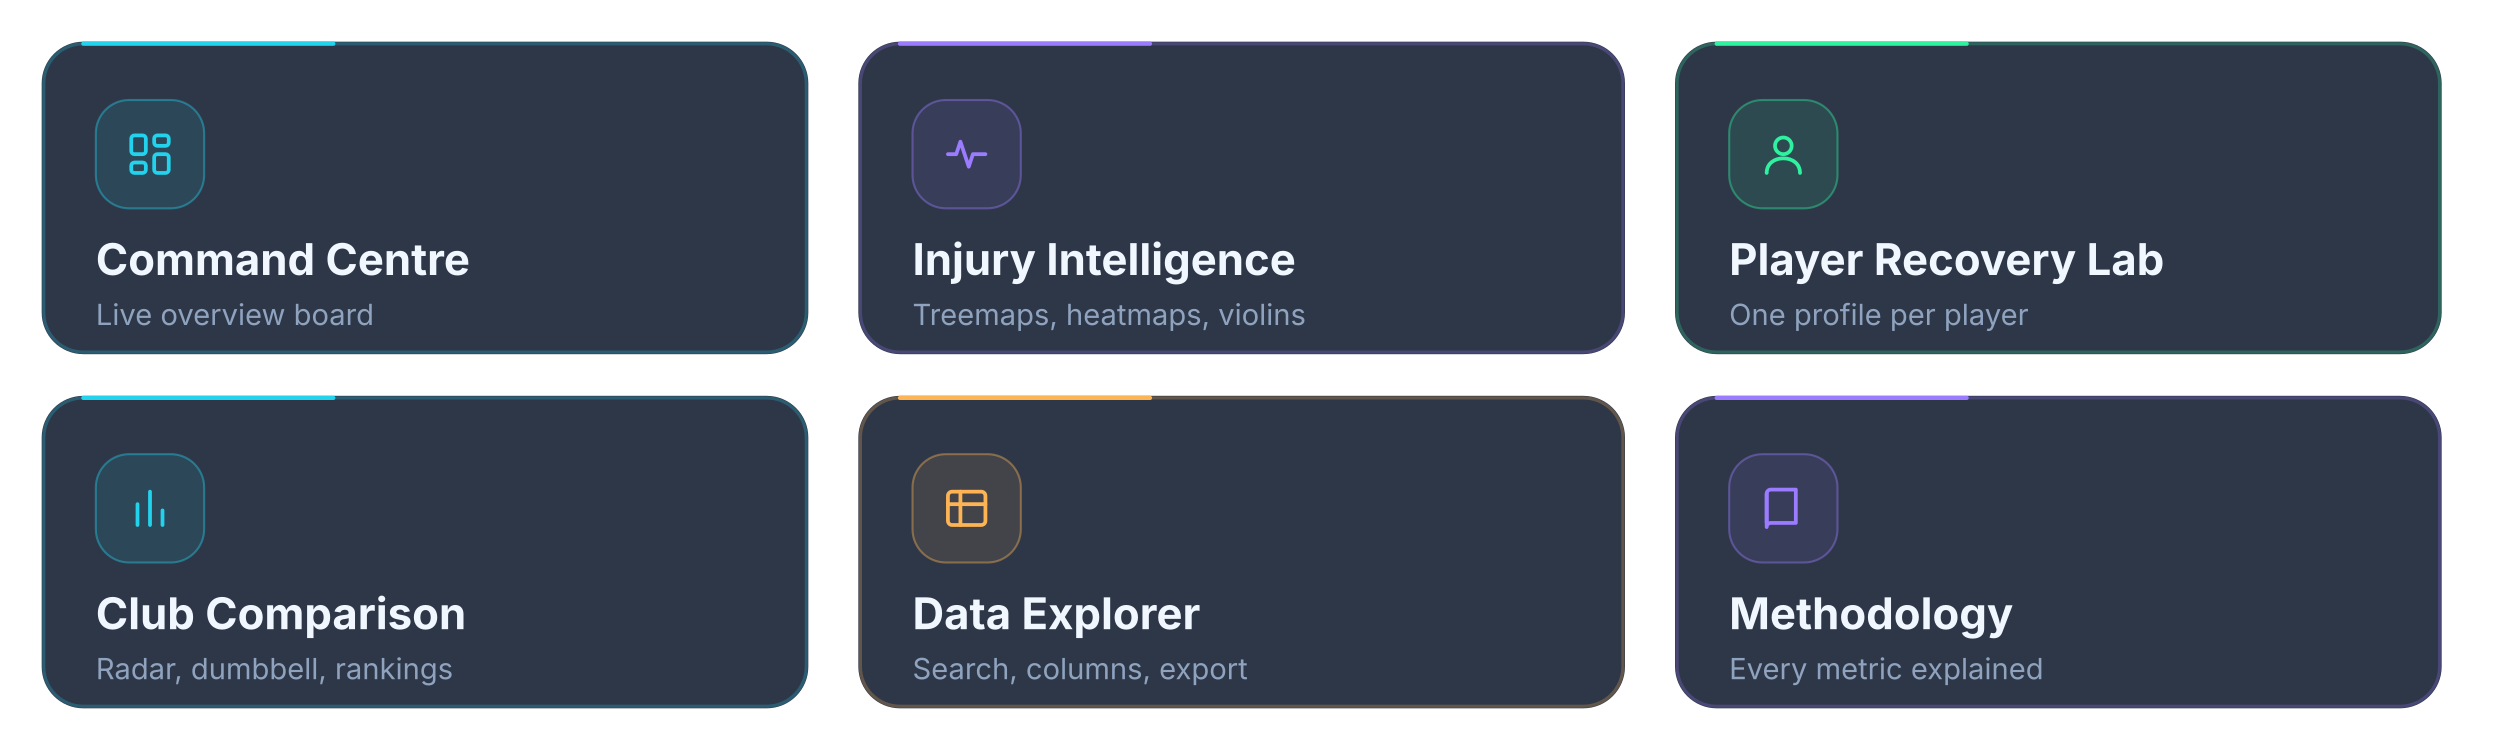
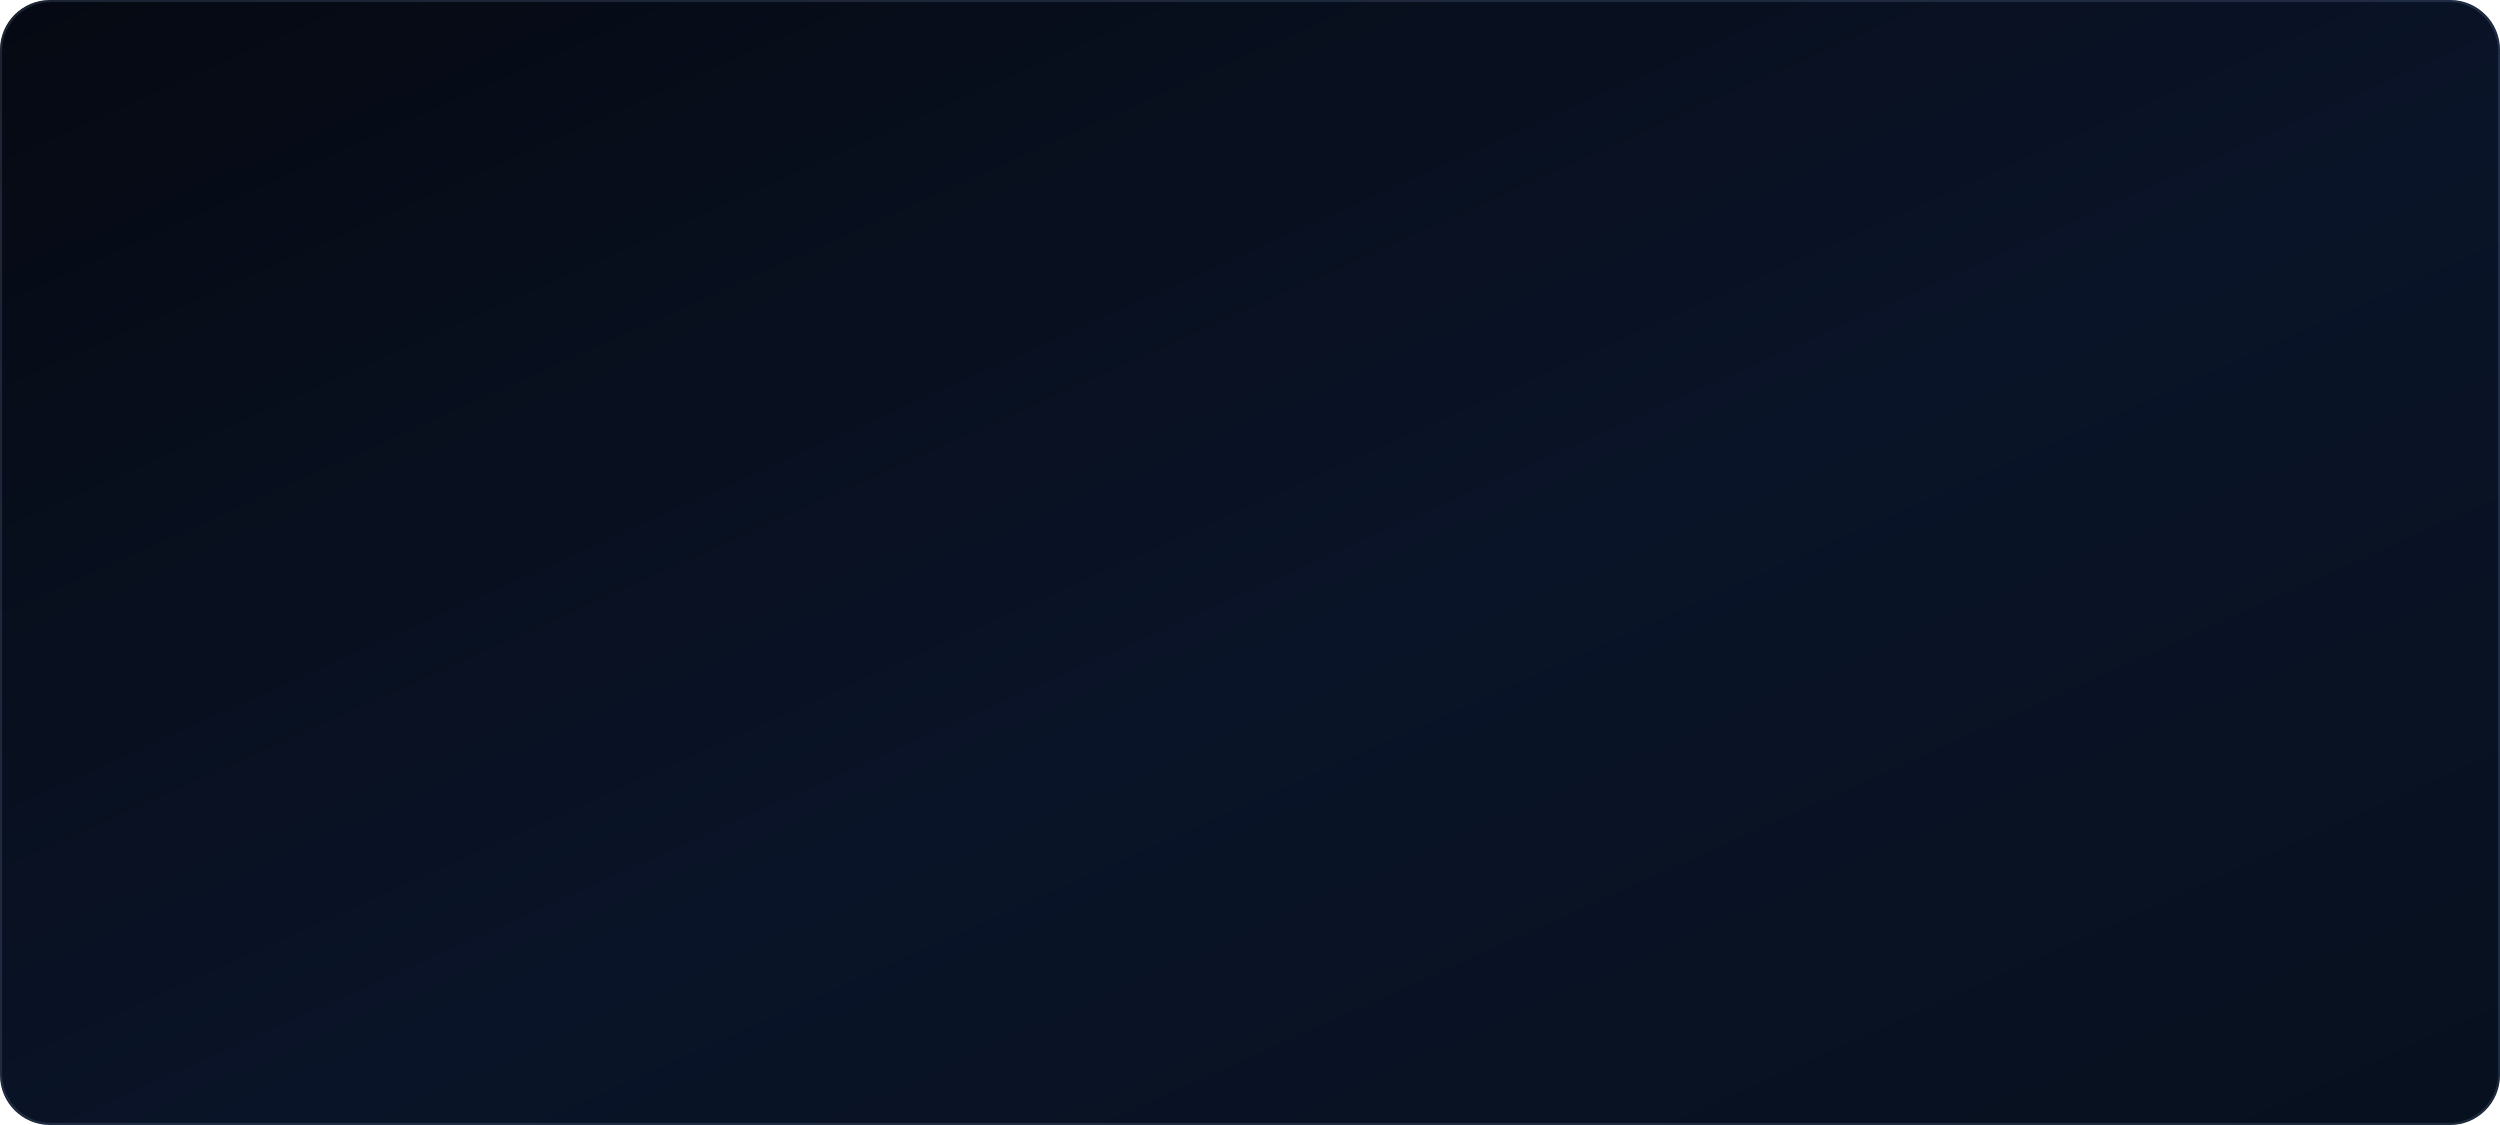
- <svg xmlns="http://www.w3.org/2000/svg" viewBox="0 0 1200 360" width="1200" height="360" role="img" aria-label="The six FootLens workspaces">
-   <g transform="translate(20 20)">
-     <rect width="368" height="150" rx="20" fill="#0a1428" fill-opacity=".85" />
-     <rect x="1" y="1" width="366" height="148" rx="19" fill="none" stroke="#22d3ee" stroke-opacity=".25" stroke-width="1.5" />
-     <rect x="1" y="1" width="366" height="148" rx="19" fill="none" stroke="#22d3ee" stroke-width="2" stroke-linecap="round" pathLength="1000" stroke-dasharray="120 880">
-       <animate attributeName="stroke-dashoffset" values="1000;0" dur="5s" begin="0.0s" repeatCount="indefinite" />
-     </rect>
-     <rect x="26" y="28" width="52" height="52" rx="16" fill="#22d3ee" fill-opacity=".1" stroke="#22d3ee" stroke-opacity=".4">
-       <animate attributeName="fill-opacity" values=".08;.22;.08" dur="3.4s" begin="0.0s" repeatCount="indefinite" />
-     </rect>
-     <g transform="translate(40 42) scale(1.0)" fill="none" stroke="#22d3ee" stroke-width="1.8" stroke-linecap="round" stroke-linejoin="round" transform-origin="12 12">
-       <rect x="3" y="3" width="7" height="9" rx="1.5" />
-       <rect x="14" y="3" width="7" height="5" rx="1.5" />
-       <rect x="14" y="12" width="7" height="9" rx="1.5" />
-       <rect x="3" y="16" width="7" height="5" rx="1.5" />
-     </g>
-     <text x="26" y="112" font-family="Segoe UI, Inter, Helvetica, Arial, sans-serif" font-size="21" font-weight="700" fill="#f1f7ff">Command Centre</text>
-     <text x="26" y="136" font-family="Segoe UI, Inter, Helvetica, Arial, sans-serif" font-size="14" fill="#8fa3bf">Live overview board</text>
-   </g>
-   <g transform="translate(412 20)">
-     <rect width="368" height="150" rx="20" fill="#0a1428" fill-opacity=".85" />
-     <rect x="1" y="1" width="366" height="148" rx="19" fill="none" stroke="#9b7bff" stroke-opacity=".25" stroke-width="1.5" />
-     <rect x="1" y="1" width="366" height="148" rx="19" fill="none" stroke="#9b7bff" stroke-width="2" stroke-linecap="round" pathLength="1000" stroke-dasharray="120 880">
-       <animate attributeName="stroke-dashoffset" values="1000;0" dur="5s" begin="0.35s" repeatCount="indefinite" />
-     </rect>
-     <rect x="26" y="28" width="52" height="52" rx="16" fill="#9b7bff" fill-opacity=".1" stroke="#9b7bff" stroke-opacity=".4">
-       <animate attributeName="fill-opacity" values=".08;.22;.08" dur="3.4s" begin="0.35s" repeatCount="indefinite" />
-     </rect>
-     <g transform="translate(40 42) scale(1.0)" fill="none" stroke="#9b7bff" stroke-width="1.8" stroke-linecap="round" stroke-linejoin="round" transform-origin="12 12">
-       <path d="M3 12h4l2-6 4 12 2-6h6" />
-     </g>
-     <text x="26" y="112" font-family="Segoe UI, Inter, Helvetica, Arial, sans-serif" font-size="21" font-weight="700" fill="#f1f7ff">Injury Intelligence</text>
-     <text x="26" y="136" font-family="Segoe UI, Inter, Helvetica, Arial, sans-serif" font-size="14" fill="#8fa3bf">Treemaps, heatmaps, violins</text>
-   </g>
-   <g transform="translate(804 20)">
-     <rect width="368" height="150" rx="20" fill="#0a1428" fill-opacity=".85" />
-     <rect x="1" y="1" width="366" height="148" rx="19" fill="none" stroke="#2ef2a0" stroke-opacity=".25" stroke-width="1.5" />
-     <rect x="1" y="1" width="366" height="148" rx="19" fill="none" stroke="#2ef2a0" stroke-width="2" stroke-linecap="round" pathLength="1000" stroke-dasharray="120 880">
-       <animate attributeName="stroke-dashoffset" values="1000;0" dur="5s" begin="0.7s" repeatCount="indefinite" />
-     </rect>
-     <rect x="26" y="28" width="52" height="52" rx="16" fill="#2ef2a0" fill-opacity=".1" stroke="#2ef2a0" stroke-opacity=".4">
-       <animate attributeName="fill-opacity" values=".08;.22;.08" dur="3.4s" begin="0.7s" repeatCount="indefinite" />
-     </rect>
-     <g transform="translate(40 42) scale(1.0)" fill="none" stroke="#2ef2a0" stroke-width="1.8" stroke-linecap="round" stroke-linejoin="round" transform-origin="12 12">
-       <circle cx="12" cy="8" r="4" />
-       <path d="M4 21c0-4.4 3.6-7 8-7s8 2.6 8 7" />
-     </g>
-     <text x="26" y="112" font-family="Segoe UI, Inter, Helvetica, Arial, sans-serif" font-size="21" font-weight="700" fill="#f1f7ff">Player Recovery Lab</text>
-     <text x="26" y="136" font-family="Segoe UI, Inter, Helvetica, Arial, sans-serif" font-size="14" fill="#8fa3bf">One profile per player</text>
-   </g>
-   <g transform="translate(20 190)">
-     <rect width="368" height="150" rx="20" fill="#0a1428" fill-opacity=".85" />
-     <rect x="1" y="1" width="366" height="148" rx="19" fill="none" stroke="#22d3ee" stroke-opacity=".25" stroke-width="1.5" />
-     <rect x="1" y="1" width="366" height="148" rx="19" fill="none" stroke="#22d3ee" stroke-width="2" stroke-linecap="round" pathLength="1000" stroke-dasharray="120 880">
-       <animate attributeName="stroke-dashoffset" values="1000;0" dur="5s" begin="1.05s" repeatCount="indefinite" />
-     </rect>
-     <rect x="26" y="28" width="52" height="52" rx="16" fill="#22d3ee" fill-opacity=".1" stroke="#22d3ee" stroke-opacity=".4">
-       <animate attributeName="fill-opacity" values=".08;.22;.08" dur="3.4s" begin="1.05s" repeatCount="indefinite" />
-     </rect>
-     <g transform="translate(40 42) scale(1.0)" fill="none" stroke="#22d3ee" stroke-width="1.8" stroke-linecap="round" stroke-linejoin="round" transform-origin="12 12">
-       <path d="M6 20V10M12 20V4M18 20v-7" />
-     </g>
-     <text x="26" y="112" font-family="Segoe UI, Inter, Helvetica, Arial, sans-serif" font-size="21" font-weight="700" fill="#f1f7ff">Club Comparison</text>
-     <text x="26" y="136" font-family="Segoe UI, Inter, Helvetica, Arial, sans-serif" font-size="14" fill="#8fa3bf">Radar, dumbbell, rankings</text>
-   </g>
-   <g transform="translate(412 190)">
-     <rect width="368" height="150" rx="20" fill="#0a1428" fill-opacity=".85" />
-     <rect x="1" y="1" width="366" height="148" rx="19" fill="none" stroke="#ffb454" stroke-opacity=".25" stroke-width="1.5" />
-     <rect x="1" y="1" width="366" height="148" rx="19" fill="none" stroke="#ffb454" stroke-width="2" stroke-linecap="round" pathLength="1000" stroke-dasharray="120 880">
-       <animate attributeName="stroke-dashoffset" values="1000;0" dur="5s" begin="1.4s" repeatCount="indefinite" />
-     </rect>
-     <rect x="26" y="28" width="52" height="52" rx="16" fill="#ffb454" fill-opacity=".1" stroke="#ffb454" stroke-opacity=".4">
-       <animate attributeName="fill-opacity" values=".08;.22;.08" dur="3.4s" begin="1.4s" repeatCount="indefinite" />
-     </rect>
-     <g transform="translate(40 42) scale(1.0)" fill="none" stroke="#ffb454" stroke-width="1.8" stroke-linecap="round" stroke-linejoin="round" transform-origin="12 12">
-       <rect x="3" y="4" width="18" height="16" rx="2" />
-       <path d="M3 10h18M9 4v16" />
-     </g>
-     <text x="26" y="112" font-family="Segoe UI, Inter, Helvetica, Arial, sans-serif" font-size="21" font-weight="700" fill="#f1f7ff">Data Explorer</text>
-     <text x="26" y="136" font-family="Segoe UI, Inter, Helvetica, Arial, sans-serif" font-size="14" fill="#8fa3bf">Search, columns, export</text>
-   </g>
-   <g transform="translate(804 190)">
-     <rect width="368" height="150" rx="20" fill="#0a1428" fill-opacity=".85" />
-     <rect x="1" y="1" width="366" height="148" rx="19" fill="none" stroke="#9b7bff" stroke-opacity=".25" stroke-width="1.5" />
-     <rect x="1" y="1" width="366" height="148" rx="19" fill="none" stroke="#9b7bff" stroke-width="2" stroke-linecap="round" pathLength="1000" stroke-dasharray="120 880">
-       <animate attributeName="stroke-dashoffset" values="1000;0" dur="5s" begin="1.75s" repeatCount="indefinite" />
-     </rect>
-     <rect x="26" y="28" width="52" height="52" rx="16" fill="#9b7bff" fill-opacity=".1" stroke="#9b7bff" stroke-opacity=".4">
-       <animate attributeName="fill-opacity" values=".08;.22;.08" dur="3.4s" begin="1.75s" repeatCount="indefinite" />
-     </rect>
-     <g transform="translate(40 42) scale(1.0)" fill="none" stroke="#9b7bff" stroke-width="1.8" stroke-linecap="round" stroke-linejoin="round" transform-origin="12 12">
-       <path d="M4 5a2 2 0 0 1 2-2h12v16H6a2 2 0 0 0-2 2z" />
-       <path d="M4 19V5" />
-     </g>
-     <text x="26" y="112" font-family="Segoe UI, Inter, Helvetica, Arial, sans-serif" font-size="21" font-weight="700" fill="#f1f7ff">Methodology</text>
-     <text x="26" y="136" font-family="Segoe UI, Inter, Helvetica, Arial, sans-serif" font-size="14" fill="#8fa3bf">Every metric explained</text>
+ <svg xmlns="http://www.w3.org/2000/svg" width="1200" height="540" viewBox="0 0 1200 540" role="img" aria-label="FootLens dashboard workspaces">
+   <defs>
+     <linearGradient id="glass" x1="0" y1="0" x2="1" y2="1">
+       <stop offset="0" stop-color="#1e325c" stop-opacity=".78" />
+       <stop offset="1" stop-color="#091224" stop-opacity=".92" />
+     </linearGradient>
+     <linearGradient id="bgd" x1="0" y1="0" x2="1" y2="1">
+       <stop offset="0" stop-color="#050912" />
+       <stop offset=".55" stop-color="#0a1428" />
+       <stop offset="1" stop-color="#06101e" />
+     </linearGradient>
+     <linearGradient id="acc" x1="0" x2="1">
+       <stop offset="0" stop-color="#22d3ee" />
+       <stop offset="1" stop-color="#9b7bff" />
+     </linearGradient>
+     <filter id="glow" x="-30%" y="-30%" width="160%" height="160%">
+       <feGaussianBlur stdDeviation="3" result="b" />
+       <feMerge>
+         <feMergeNode in="b" />
+         <feMergeNode in="SourceGraphic" />
+       </feMerge>
+     </filter>
+     <filter id="blur" x="-50%" y="-50%" width="200%" height="200%">
+       <feGaussianBlur stdDeviation="40" />
+     </filter>
+   </defs>
+   <style>
+ text{font-family:'Segoe UI','Helvetica Neue',Arial,sans-serif}
+ .m{font-family:ui-monospace,SFMono-Regular,Menlo,Consolas,'Liberation Mono',monospace}
+ @keyframes rise{from{opacity:0;transform:translateY(22px)}to{opacity:1;transform:translateY(0)}}
+ @keyframes float{0%,100%{transform:translateY(0)}50%{transform:translateY(-7px)}}
+ @keyframes spin{to{transform:rotate(360deg)}}
+ @keyframes flow{to{stroke-dashoffset:-48}}
+ @keyframes growx{from{transform:scaleX(0)}to{transform:scaleX(1)}}
+ @keyframes bars{0%,100%{transform:scaleY(.25)}50%{transform:scaleY(1)}}
+ @keyframes scan{from{stroke-dashoffset:1000}to{stroke-dashoffset:0}}
+ .rise{opacity:0;animation:rise .9s cubic-bezier(.2,.7,.2,1) forwards}
+ .float{animation:float 5s ease-in-out infinite}
+ .spin{transform-box:fill-box;transform-origin:center;animation:spin 16s linear infinite}
+ .flow{stroke-dasharray:5 7;animation:flow 2.2s linear infinite}
+ .gx{transform-box:fill-box;transform-origin:left center;animation:growx 1.4s cubic-bezier(.2,.7,.2,1) both}
+ .bar{transform-box:fill-box;transform-origin:center bottom;animation:bars 2.6s ease-in-out infinite}
+ .scan{stroke-dasharray:180 820;animation:scan 3.4s linear infinite}
+ @media (prefers-reduced-motion:reduce){*{animation:none!important}.rise{opacity:1!important}}
+ </style>
+   <rect width="1200" height="540" rx="24" fill="url(#bgd)" />
+   <rect x=".5" y=".5" width="1199" height="539" rx="24" fill="none" stroke="#96b4dc" stroke-opacity=".16" />
+   <g transform="translate(0 0)">
+     <g transform="translate(30 28)">
+       <g class="rise" style="animation-delay:0.00s">
+         <rect width="362" height="240" rx="22" fill="url(#glass)" stroke="#22d3ee" stroke-opacity=".25">
+           <animate attributeName="stroke-opacity" values=".25;.9;.25" dur="7.2s" begin="0.0s" repeatCount="indefinite" />
+         </rect>
+         <rect x="20" y="20" width="54" height="54" rx="16" fill="#0a1428" stroke="#22d3ee" stroke-opacity=".5" />
+         <g transform="translate(29 29) scale(1.5)" fill="none" stroke="#22d3ee" stroke-width="1.8" stroke-linecap="round" stroke-linejoin="round">
+           <rect x="3" y="3" width="7" height="9" rx="1.5" />
+           <rect x="14" y="3" width="7" height="5" rx="1.5" />
+           <rect x="14" y="12" width="7" height="9" rx="1.5" />
+           <rect x="3" y="16" width="7" height="5" rx="1.5" />
+         </g>
+         <text class="m" x="340" y="38" text-anchor="end" font-size="13" fill="#22d3ee" fill-opacity=".8">01</text>
+         <text x="22" y="108" font-size="21" font-weight="700" fill="#f4f9ff">Command Centre</text>
+         <text x="22" y="132" font-size="13.5" fill="#98acc6">The live overview: volume, recovery, rating</text>
+         <text x="22" y="151" font-size="13.5" fill="#98acc6">change and data quality in one board.</text>
+         <g transform="translate(22 176)">
+           <rect class="bar" x="0" y="9" width="16" height="35" rx="4" fill="#22d3ee" fill-opacity=".8" style="animation-delay:0.00s" />
+           <rect class="bar" x="26" y="11" width="16" height="33" rx="4" fill="#22d3ee" fill-opacity=".8" style="animation-delay:0.18s" />
+           <rect class="bar" x="52" y="19" width="16" height="25" rx="4" fill="#22d3ee" fill-opacity=".8" style="animation-delay:0.36s" />
+           <rect class="bar" x="78" y="5" width="16" height="39" rx="4" fill="#22d3ee" fill-opacity=".8" style="animation-delay:0.54s" />
+           <rect class="bar" x="104" y="28" width="16" height="16" rx="4" fill="#22d3ee" fill-opacity=".8" style="animation-delay:0.72s" />
+           <rect class="bar" x="130" y="6" width="16" height="38" rx="4" fill="#22d3ee" fill-opacity=".8" style="animation-delay:0.90s" />
+           <rect class="bar" x="156" y="15" width="16" height="29" rx="4" fill="#22d3ee" fill-opacity=".8" style="animation-delay:1.08s" />
+           <rect class="bar" x="182" y="14" width="16" height="30" rx="4" fill="#22d3ee" fill-opacity=".8" style="animation-delay:1.26s" />
+           <rect class="bar" x="208" y="7" width="16" height="37" rx="4" fill="#22d3ee" fill-opacity=".8" style="animation-delay:1.44s" />
+           <rect class="bar" x="234" y="27" width="16" height="17" rx="4" fill="#22d3ee" fill-opacity=".8" style="animation-delay:1.62s" />
+           <rect class="bar" x="260" y="5" width="16" height="39" rx="4" fill="#22d3ee" fill-opacity=".8" style="animation-delay:1.80s" />
+           <rect class="bar" x="286" y="20" width="16" height="24" rx="4" fill="#22d3ee" fill-opacity=".8" style="animation-delay:1.98s" />
+         </g>
+       </g>
+     </g>
+     <g transform="translate(416 28)">
+       <g class="rise" style="animation-delay:0.12s">
+         <rect width="362" height="240" rx="22" fill="url(#glass)" stroke="#9b7bff" stroke-opacity=".25">
+           <animate attributeName="stroke-opacity" values=".25;.9;.25" dur="7.2s" begin="1.2s" repeatCount="indefinite" />
+         </rect>
+         <rect x="20" y="20" width="54" height="54" rx="16" fill="#0a1428" stroke="#9b7bff" stroke-opacity=".5" />
+         <g transform="translate(29 29) scale(1.5)" fill="none" stroke="#9b7bff" stroke-width="1.8" stroke-linecap="round" stroke-linejoin="round">
+           <path d="M3 12h4l2-6 4 12 2-6h6" />
+         </g>
+         <text class="m" x="340" y="38" text-anchor="end" font-size="13" fill="#9b7bff" fill-opacity=".8">02</text>
+         <text x="22" y="108" font-size="21" font-weight="700" fill="#f4f9ff">Injury Intelligence</text>
+         <text x="22" y="132" font-size="13.5" fill="#98acc6">Heatmaps, treemaps and distributions that</text>
+         <text x="22" y="151" font-size="13.5" fill="#98acc6">show when, where and how injuries occur.</text>
+         <g transform="translate(22 176)">
+           <rect x="0.0" y="0" width="22" height="11" rx="3" fill="#9b7bff">
+             <animate attributeName="fill-opacity" values="0.15;0.35;0.15" dur="2.0s" repeatCount="indefinite" />
+           </rect>
+           <rect x="26.5" y="0" width="22" height="11" rx="3" fill="#9b7bff">
+             <animate attributeName="fill-opacity" values="0.31;0.82;0.31" dur="2.5s" repeatCount="indefinite" />
+           </rect>
+           <rect x="53.0" y="0" width="22" height="11" rx="3" fill="#9b7bff">
+             <animate attributeName="fill-opacity" values="0.34;0.93;0.34" dur="3.0s" repeatCount="indefinite" />
+           </rect>
+           <rect x="79.5" y="0" width="22" height="11" rx="3" fill="#9b7bff">
+             <animate attributeName="fill-opacity" values="0.24;0.61;0.24" dur="3.5s" repeatCount="indefinite" />
+           </rect>
+           <rect x="106.0" y="0" width="22" height="11" rx="3" fill="#9b7bff">
+             <animate attributeName="fill-opacity" values="0.24;0.62;0.24" dur="4.0s" repeatCount="indefinite" />
+           </rect>
+           <rect x="132.5" y="0" width="22" height="11" rx="3" fill="#9b7bff">
+             <animate attributeName="fill-opacity" values="0.35;0.94;0.35" dur="2.0s" repeatCount="indefinite" />
+           </rect>
+           <rect x="159.0" y="0" width="22" height="11" rx="3" fill="#9b7bff">
+             <animate attributeName="fill-opacity" values="0.30;0.81;0.30" dur="2.5s" repeatCount="indefinite" />
+           </rect>
+           <rect x="185.5" y="0" width="22" height="11" rx="3" fill="#9b7bff">
+             <animate attributeName="fill-opacity" values="0.15;0.36;0.15" dur="3.0s" repeatCount="indefinite" />
+           </rect>
+           <rect x="212.0" y="0" width="22" height="11" rx="3" fill="#9b7bff">
+             <animate attributeName="fill-opacity" values="0.31;0.83;0.31" dur="3.5s" repeatCount="indefinite" />
+           </rect>
+           <rect x="238.5" y="0" width="22" height="11" rx="3" fill="#9b7bff">
+             <animate attributeName="fill-opacity" values="0.34;0.93;0.34" dur="4.0s" repeatCount="indefinite" />
+           </rect>
+           <rect x="265.0" y="0" width="22" height="11" rx="3" fill="#9b7bff">
+             <animate attributeName="fill-opacity" values="0.23;0.60;0.23" dur="2.0s" repeatCount="indefinite" />
+           </rect>
+           <rect x="291.5" y="0" width="22" height="11" rx="3" fill="#9b7bff">
+             <animate attributeName="fill-opacity" values="0.24;0.62;0.24" dur="2.5s" repeatCount="indefinite" />
+           </rect>
+           <rect x="0.0" y="15" width="22" height="11" rx="3" fill="#9b7bff">
+             <animate attributeName="fill-opacity" values="0.32;0.87;0.32" dur="2.0s" repeatCount="indefinite" />
+           </rect>
+           <rect x="26.5" y="15" width="22" height="11" rx="3" fill="#9b7bff">
+             <animate attributeName="fill-opacity" values="0.18;0.43;0.18" dur="2.5s" repeatCount="indefinite" />
+           </rect>
+           <rect x="53.0" y="15" width="22" height="11" rx="3" fill="#9b7bff">
+             <animate attributeName="fill-opacity" values="0.29;0.76;0.29" dur="3.0s" repeatCount="indefinite" />
+           </rect>
+           <rect x="79.5" y="15" width="22" height="11" rx="3" fill="#9b7bff">
+             <animate attributeName="fill-opacity" values="0.35;0.95;0.35" dur="3.5s" repeatCount="indefinite" />
+           </rect>
+           <rect x="106.0" y="15" width="22" height="11" rx="3" fill="#9b7bff">
+             <animate attributeName="fill-opacity" values="0.26;0.68;0.26" dur="4.0s" repeatCount="indefinite" />
+           </rect>
+           <rect x="132.5" y="15" width="22" height="11" rx="3" fill="#9b7bff">
+             <animate attributeName="fill-opacity" values="0.21;0.54;0.21" dur="2.0s" repeatCount="indefinite" />
+           </rect>
+           <rect x="159.0" y="15" width="22" height="11" rx="3" fill="#9b7bff">
+             <animate attributeName="fill-opacity" values="0.34;0.91;0.34" dur="2.5s" repeatCount="indefinite" />
+           </rect>
+           <rect x="185.5" y="15" width="22" height="11" rx="3" fill="#9b7bff">
+             <animate attributeName="fill-opacity" values="0.32;0.86;0.32" dur="3.0s" repeatCount="indefinite" />
+           </rect>
+           <rect x="212.0" y="15" width="22" height="11" rx="3" fill="#9b7bff">
+             <animate attributeName="fill-opacity" values="0.17;0.42;0.17" dur="3.5s" repeatCount="indefinite" />
+           </rect>
+           <rect x="238.5" y="15" width="22" height="11" rx="3" fill="#9b7bff">
+             <animate attributeName="fill-opacity" values="0.29;0.77;0.29" dur="4.0s" repeatCount="indefinite" />
+           </rect>
+           <rect x="265.0" y="15" width="22" height="11" rx="3" fill="#9b7bff">
+             <animate attributeName="fill-opacity" values="0.35;0.95;0.35" dur="2.0s" repeatCount="indefinite" />
+           </rect>
+           <rect x="291.5" y="15" width="22" height="11" rx="3" fill="#9b7bff">
+             <animate attributeName="fill-opacity" values="0.26;0.67;0.26" dur="2.5s" repeatCount="indefinite" />
+           </rect>
+           <rect x="0.0" y="30" width="22" height="11" rx="3" fill="#9b7bff">
+             <animate attributeName="fill-opacity" values="0.32;0.87;0.32" dur="2.0s" repeatCount="indefinite" />
+           </rect>
+           <rect x="26.5" y="30" width="22" height="11" rx="3" fill="#9b7bff">
+             <animate attributeName="fill-opacity" values="0.34;0.91;0.34" dur="2.5s" repeatCount="indefinite" />
+           </rect>
+           <rect x="53.0" y="30" width="22" height="11" rx="3" fill="#9b7bff">
+             <animate attributeName="fill-opacity" values="0.21;0.52;0.21" dur="3.0s" repeatCount="indefinite" />
+           </rect>
+           <rect x="79.5" y="30" width="22" height="11" rx="3" fill="#9b7bff">
+             <animate attributeName="fill-opacity" values="0.27;0.70;0.27" dur="3.5s" repeatCount="indefinite" />
+           </rect>
+           <rect x="106.0" y="30" width="22" height="11" rx="3" fill="#9b7bff">
+             <animate attributeName="fill-opacity" values="0.35;0.95;0.35" dur="4.0s" repeatCount="indefinite" />
+           </rect>
+           <rect x="132.5" y="30" width="22" height="11" rx="3" fill="#9b7bff">
+             <animate attributeName="fill-opacity" values="0.28;0.75;0.28" dur="2.0s" repeatCount="indefinite" />
+           </rect>
+           <rect x="159.0" y="30" width="22" height="11" rx="3" fill="#9b7bff">
+             <animate attributeName="fill-opacity" values="0.18;0.45;0.18" dur="2.5s" repeatCount="indefinite" />
+           </rect>
+           <rect x="185.5" y="30" width="22" height="11" rx="3" fill="#9b7bff">
+             <animate attributeName="fill-opacity" values="0.33;0.88;0.33" dur="3.0s" repeatCount="indefinite" />
+           </rect>
+           <rect x="212.0" y="30" width="22" height="11" rx="3" fill="#9b7bff">
+             <animate attributeName="fill-opacity" values="0.33;0.90;0.33" dur="3.5s" repeatCount="indefinite" />
+           </rect>
+           <rect x="238.5" y="30" width="22" height="11" rx="3" fill="#9b7bff">
+             <animate attributeName="fill-opacity" values="0.20;0.51;0.20" dur="4.0s" repeatCount="indefinite" />
+           </rect>
+           <rect x="265.0" y="30" width="22" height="11" rx="3" fill="#9b7bff">
+             <animate attributeName="fill-opacity" values="0.27;0.71;0.27" dur="2.0s" repeatCount="indefinite" />
+           </rect>
+           <rect x="291.5" y="30" width="22" height="11" rx="3" fill="#9b7bff">
+             <animate attributeName="fill-opacity" values="0.35;0.95;0.35" dur="2.5s" repeatCount="indefinite" />
+           </rect>
+         </g>
+       </g>
+     </g>
+     <g transform="translate(802 28)">
+       <g class="rise" style="animation-delay:0.24s">
+         <rect width="362" height="240" rx="22" fill="url(#glass)" stroke="#2ef2a0" stroke-opacity=".25">
+           <animate attributeName="stroke-opacity" values=".25;.9;.25" dur="7.2s" begin="2.4s" repeatCount="indefinite" />
+         </rect>
+         <rect x="20" y="20" width="54" height="54" rx="16" fill="#0a1428" stroke="#2ef2a0" stroke-opacity=".5" />
+         <g transform="translate(29 29) scale(1.5)" fill="none" stroke="#2ef2a0" stroke-width="1.8" stroke-linecap="round" stroke-linejoin="round">
+           <circle cx="12" cy="8" r="4" />
+           <path d="M4 21c0-4.4 3.6-7 8-7s8 2.6 8 7" />
+         </g>
+         <text class="m" x="340" y="38" text-anchor="end" font-size="13" fill="#2ef2a0" fill-opacity=".8">03</text>
+         <text x="22" y="108" font-size="21" font-weight="700" fill="#f4f9ff">Player Recovery Lab</text>
+         <text x="22" y="132" font-size="13.5" fill="#98acc6">A dedicated profile per player with</text>
+         <text x="22" y="151" font-size="13.5" fill="#98acc6">timeline, before-and-after ratings and</text>
+         <text x="22" y="170" font-size="13.5" fill="#98acc6">recovery.</text>
+         <g transform="translate(22 176)">
+           <path d="M0 24h60l8-9 8 18 10-30 10 38 8-17h60l8-9 8 18 10-30 10 38 8-17h70" pathLength="1000" fill="none" stroke="#2ef2a0" stroke-opacity=".2" stroke-width="2" />
+           <path class="scan" d="M0 24h60l8-9 8 18 10-30 10 38 8-17h60l8-9 8 18 10-30 10 38 8-17h70" pathLength="1000" fill="none" stroke="#2ef2a0" stroke-width="2.4" stroke-linecap="round" />
+         </g>
+       </g>
+     </g>
+     <g transform="translate(30 286)">
+       <g class="rise" style="animation-delay:0.36s">
+         <rect width="362" height="240" rx="22" fill="url(#glass)" stroke="#22d3ee" stroke-opacity=".25">
+           <animate attributeName="stroke-opacity" values=".25;.9;.25" dur="7.2s" begin="3.6s" repeatCount="indefinite" />
+         </rect>
+         <rect x="20" y="20" width="54" height="54" rx="16" fill="#0a1428" stroke="#22d3ee" stroke-opacity=".5" />
+         <g transform="translate(29 29) scale(1.5)" fill="none" stroke="#22d3ee" stroke-width="1.8" stroke-linecap="round" stroke-linejoin="round">
+           <path d="M6 20V10M12 20V4M18 20v-7" />
+         </g>
+         <text class="m" x="340" y="38" text-anchor="end" font-size="13" fill="#22d3ee" fill-opacity=".8">04</text>
+         <text x="22" y="108" font-size="21" font-weight="700" fill="#f4f9ff">Club Comparison Studio</text>
+         <text x="22" y="132" font-size="13.5" fill="#98acc6">Put clubs side by side on volume, recovery</text>
+         <text x="22" y="151" font-size="13.5" fill="#98acc6">and results during absences.</text>
+         <g transform="translate(22 176)">
+           <circle cy="23" r="21" fill="#22d3ee" fill-opacity=".18" stroke="#22d3ee">
+             <animate attributeName="cx" values="100;150;100" dur="4s" repeatCount="indefinite" />
+           </circle>
+           <circle cy="23" r="21" fill="#9b7bff" fill-opacity=".18" stroke="#9b7bff">
+             <animate attributeName="cx" values="220;170;220" dur="4s" repeatCount="indefinite" />
+           </circle>
+         </g>
+       </g>
+     </g>
+     <g transform="translate(416 286)">
+       <g class="rise" style="animation-delay:0.48s">
+         <rect width="362" height="240" rx="22" fill="url(#glass)" stroke="#ffb454" stroke-opacity=".25">
+           <animate attributeName="stroke-opacity" values=".25;.9;.25" dur="7.2s" begin="4.8s" repeatCount="indefinite" />
+         </rect>
+         <rect x="20" y="20" width="54" height="54" rx="16" fill="#0a1428" stroke="#ffb454" stroke-opacity=".5" />
+         <g transform="translate(29 29) scale(1.5)" fill="none" stroke="#ffb454" stroke-width="1.8" stroke-linecap="round" stroke-linejoin="round">
+           <rect x="3" y="4" width="18" height="16" rx="2" />
+           <path d="M3 10h18M9 4v16" />
+         </g>
+         <text class="m" x="340" y="38" text-anchor="end" font-size="13" fill="#ffb454" fill-opacity=".8">05</text>
+         <text x="22" y="108" font-size="21" font-weight="700" fill="#f4f9ff">Data Explorer</text>
+         <text x="22" y="132" font-size="13.5" fill="#98acc6">Search, filter, choose columns and export</text>
+         <text x="22" y="151" font-size="13.5" fill="#98acc6">the exact records you are looking at.</text>
+         <g transform="translate(22 176)">
+           <rect x="0" y="0" width="70" height="7" rx="3.5" fill="#8fa3bf" fill-opacity=".35" />
+           <rect x="82" y="0" width="120" height="7" rx="3.5" fill="#8fa3bf" fill-opacity=".35" />
+           <rect x="214" y="0" width="90" height="7" rx="3.5" fill="#8fa3bf" fill-opacity=".35" />
+           <rect x="0" y="12" width="63" height="7" rx="3.5" fill="#8fa3bf" fill-opacity=".35" />
+           <rect x="82" y="12" width="113" height="7" rx="3.5" fill="#8fa3bf" fill-opacity=".35" />
+           <rect x="214" y="12" width="83" height="7" rx="3.5" fill="#8fa3bf" fill-opacity=".35" />
+           <rect x="0" y="24" width="56" height="7" rx="3.5" fill="#8fa3bf" fill-opacity=".35" />
+           <rect x="82" y="24" width="106" height="7" rx="3.5" fill="#8fa3bf" fill-opacity=".35" />
+           <rect x="214" y="24" width="76" height="7" rx="3.5" fill="#8fa3bf" fill-opacity=".35" />
+           <rect x="0" y="36" width="49" height="7" rx="3.5" fill="#8fa3bf" fill-opacity=".35" />
+           <rect x="82" y="36" width="99" height="7" rx="3.5" fill="#8fa3bf" fill-opacity=".35" />
+           <rect x="214" y="36" width="69" height="7" rx="3.5" fill="#8fa3bf" fill-opacity=".35" />
+           <rect x="-4" width="318" height="11" rx="4" fill="#ffb454" fill-opacity=".22" stroke="#ffb454" stroke-opacity=".6">
+             <animate attributeName="y" values="-2;10;22;34;-2" dur="4s" repeatCount="indefinite" />
+           </rect>
+         </g>
+       </g>
+     </g>
+     <g transform="translate(802 286)">
+       <g class="rise" style="animation-delay:0.60s">
+         <rect width="362" height="240" rx="22" fill="url(#glass)" stroke="#9b7bff" stroke-opacity=".25">
+           <animate attributeName="stroke-opacity" values=".25;.9;.25" dur="7.2s" begin="6.0s" repeatCount="indefinite" />
+         </rect>
+         <rect x="20" y="20" width="54" height="54" rx="16" fill="#0a1428" stroke="#9b7bff" stroke-opacity=".5" />
+         <g transform="translate(29 29) scale(1.5)" fill="none" stroke="#9b7bff" stroke-width="1.8" stroke-linecap="round" stroke-linejoin="round">
+           <path d="M4 5a2 2 0 0 1 2-2h12v16H6a2 2 0 0 0-2 2z" />
+           <path d="M4 19V5" />
+         </g>
+         <text class="m" x="340" y="38" text-anchor="end" font-size="13" fill="#9b7bff" fill-opacity=".8">06</text>
+         <text x="22" y="108" font-size="21" font-weight="700" fill="#f4f9ff">Methodology</text>
+         <text x="22" y="132" font-size="13.5" fill="#98acc6">Plain-language definitions so every metric</text>
+         <text x="22" y="151" font-size="13.5" fill="#98acc6">can be checked.</text>
+         <g transform="translate(22 176)">
+           <rect y="0" height="6" rx="3" fill="#9b7bff" fill-opacity=".7">
+             <animate attributeName="width" values="0;300;300;0" keyTimes="0;.45;.85;1" dur="6s" begin="0.0s" repeatCount="indefinite" />
+           </rect>
+           <rect y="12" height="6" rx="3" fill="#9b7bff" fill-opacity=".7">
+             <animate attributeName="width" values="0;250;250;0" keyTimes="0;.45;.85;1" dur="6s" begin="0.5s" repeatCount="indefinite" />
+           </rect>
+           <rect y="24" height="6" rx="3" fill="#9b7bff" fill-opacity=".7">
+             <animate attributeName="width" values="0;280;280;0" keyTimes="0;.45;.85;1" dur="6s" begin="1.0s" repeatCount="indefinite" />
+           </rect>
+           <rect y="36" height="6" rx="3" fill="#9b7bff" fill-opacity=".7">
+             <animate attributeName="width" values="0;170;170;0" keyTimes="0;.45;.85;1" dur="6s" begin="1.5s" repeatCount="indefinite" />
+           </rect>
+           <rect x="304" y="-2" width="3" height="10" fill="#9b7bff">
+             <animate attributeName="opacity" values="1;0;1" dur=".9s" repeatCount="indefinite" />
+           </rect>
+         </g>
+       </g>
+     </g>
  </g>
</svg>
